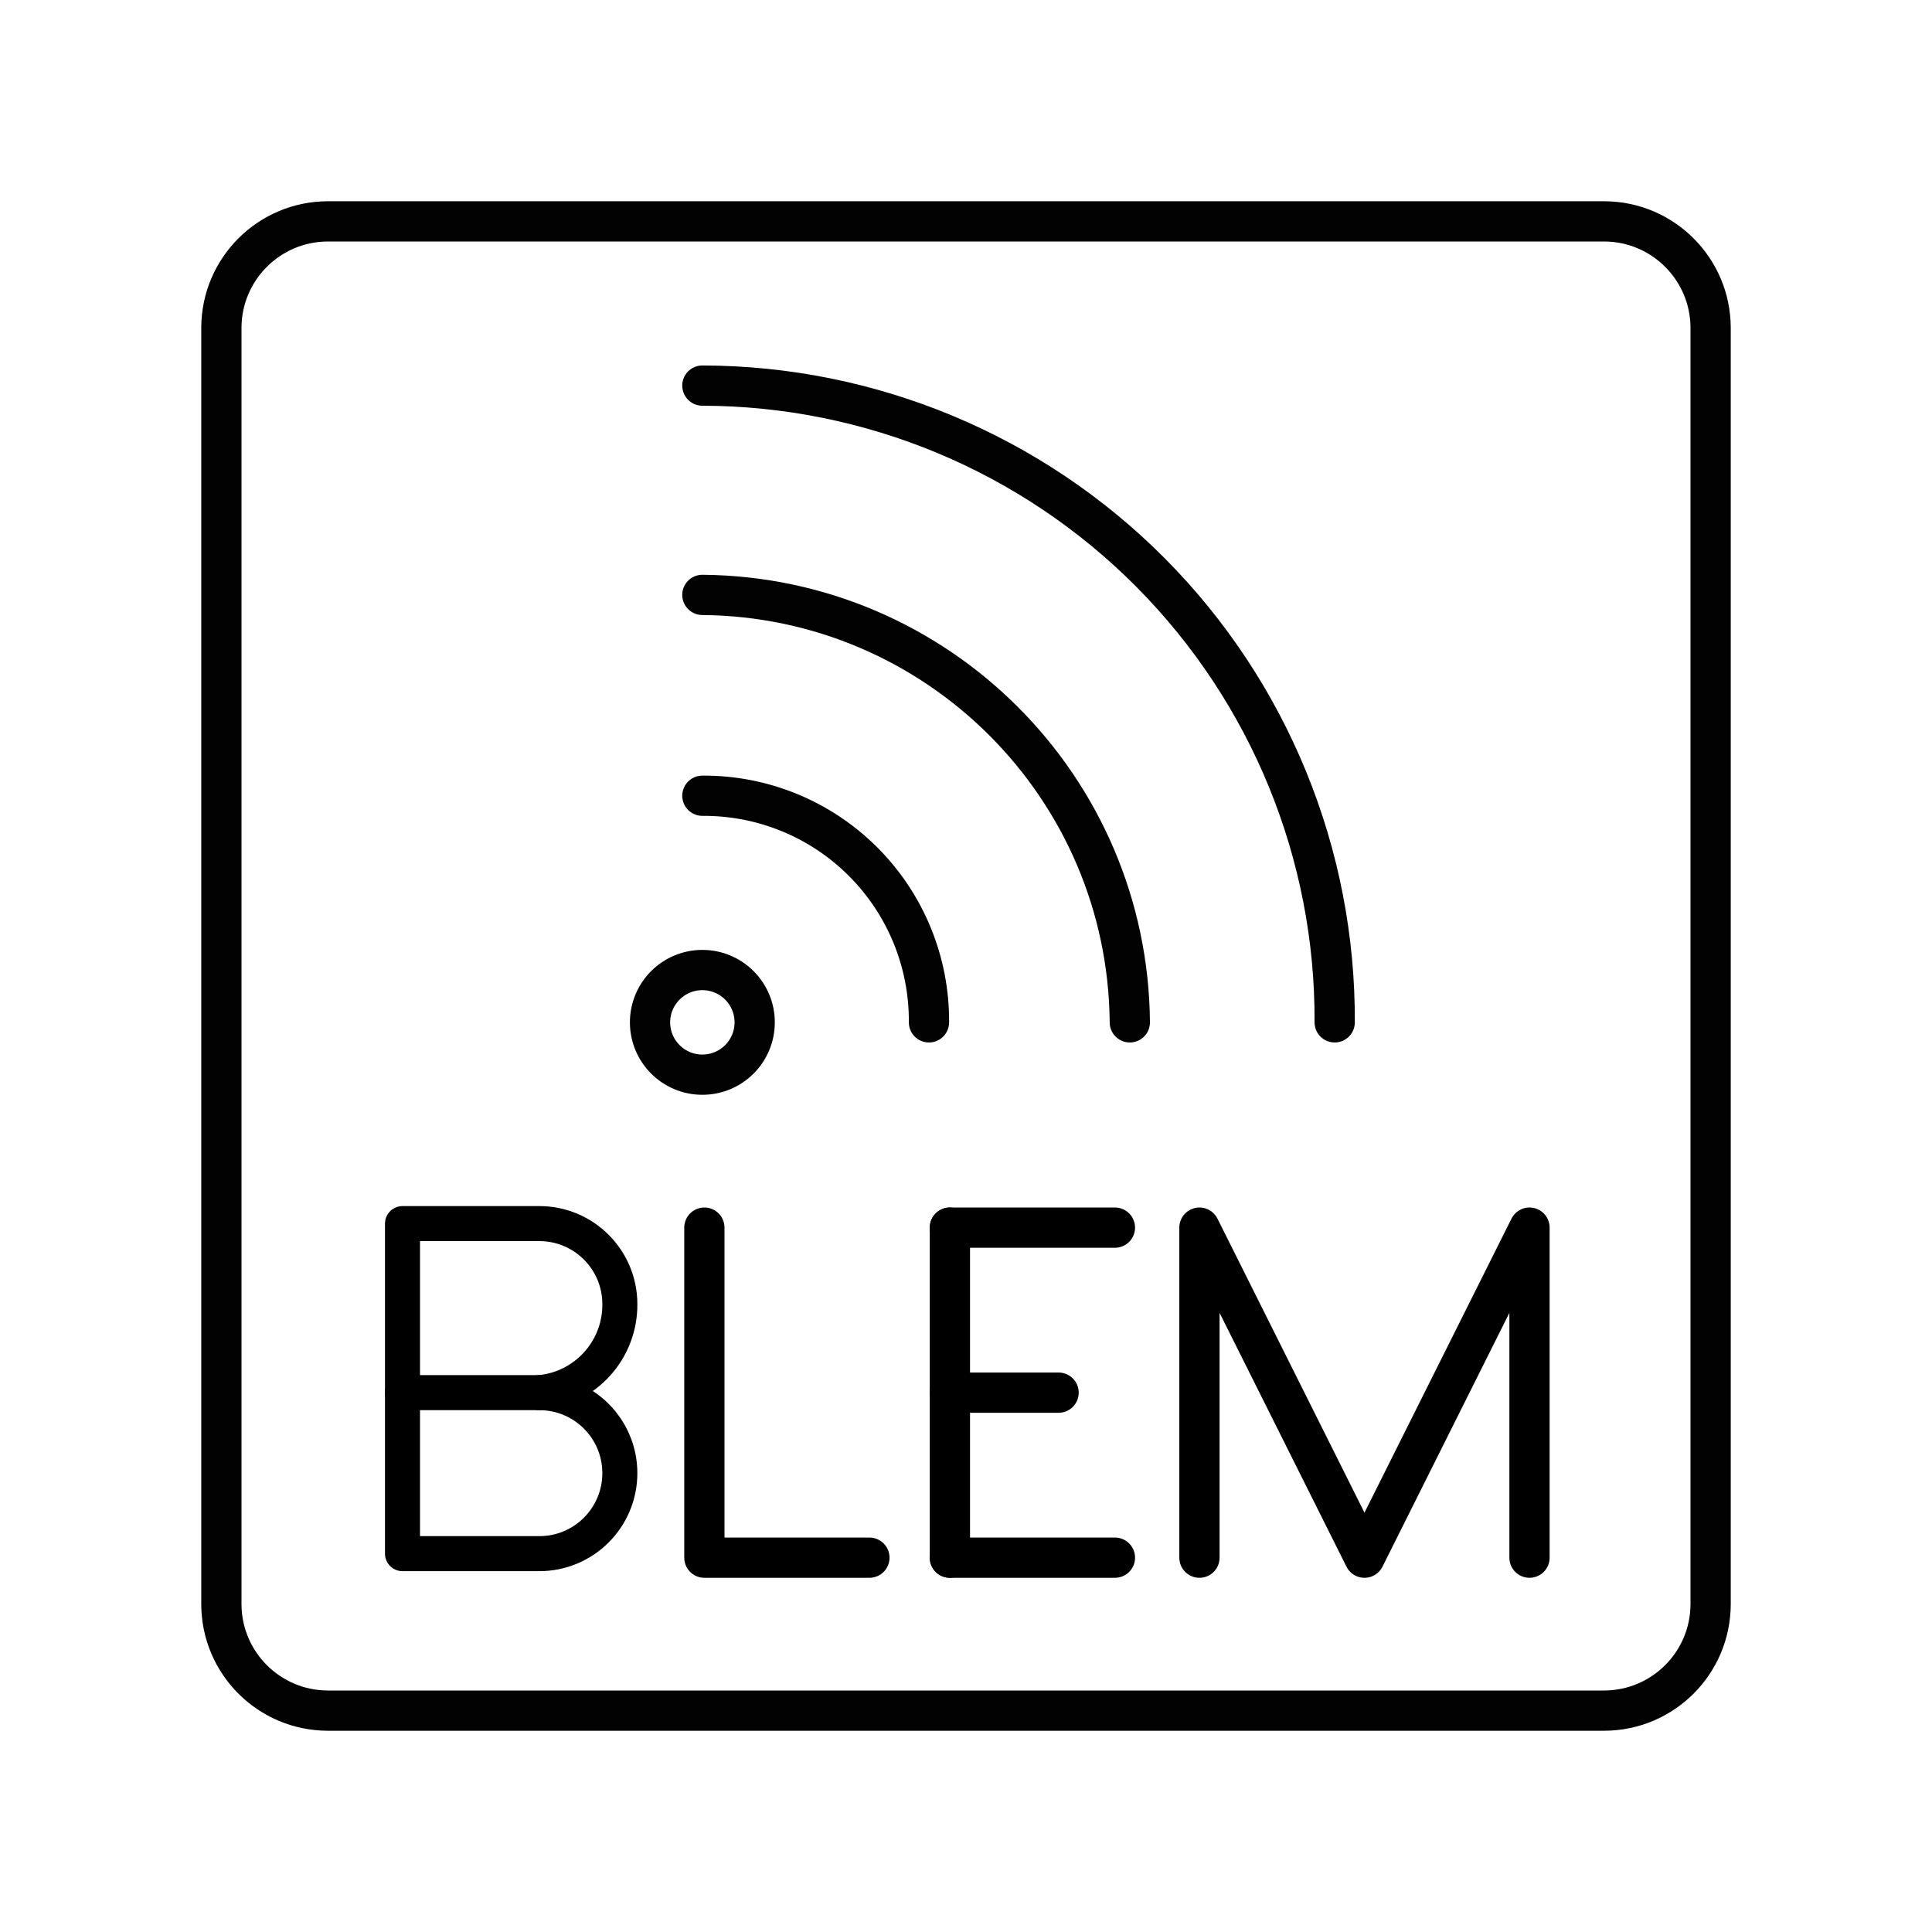
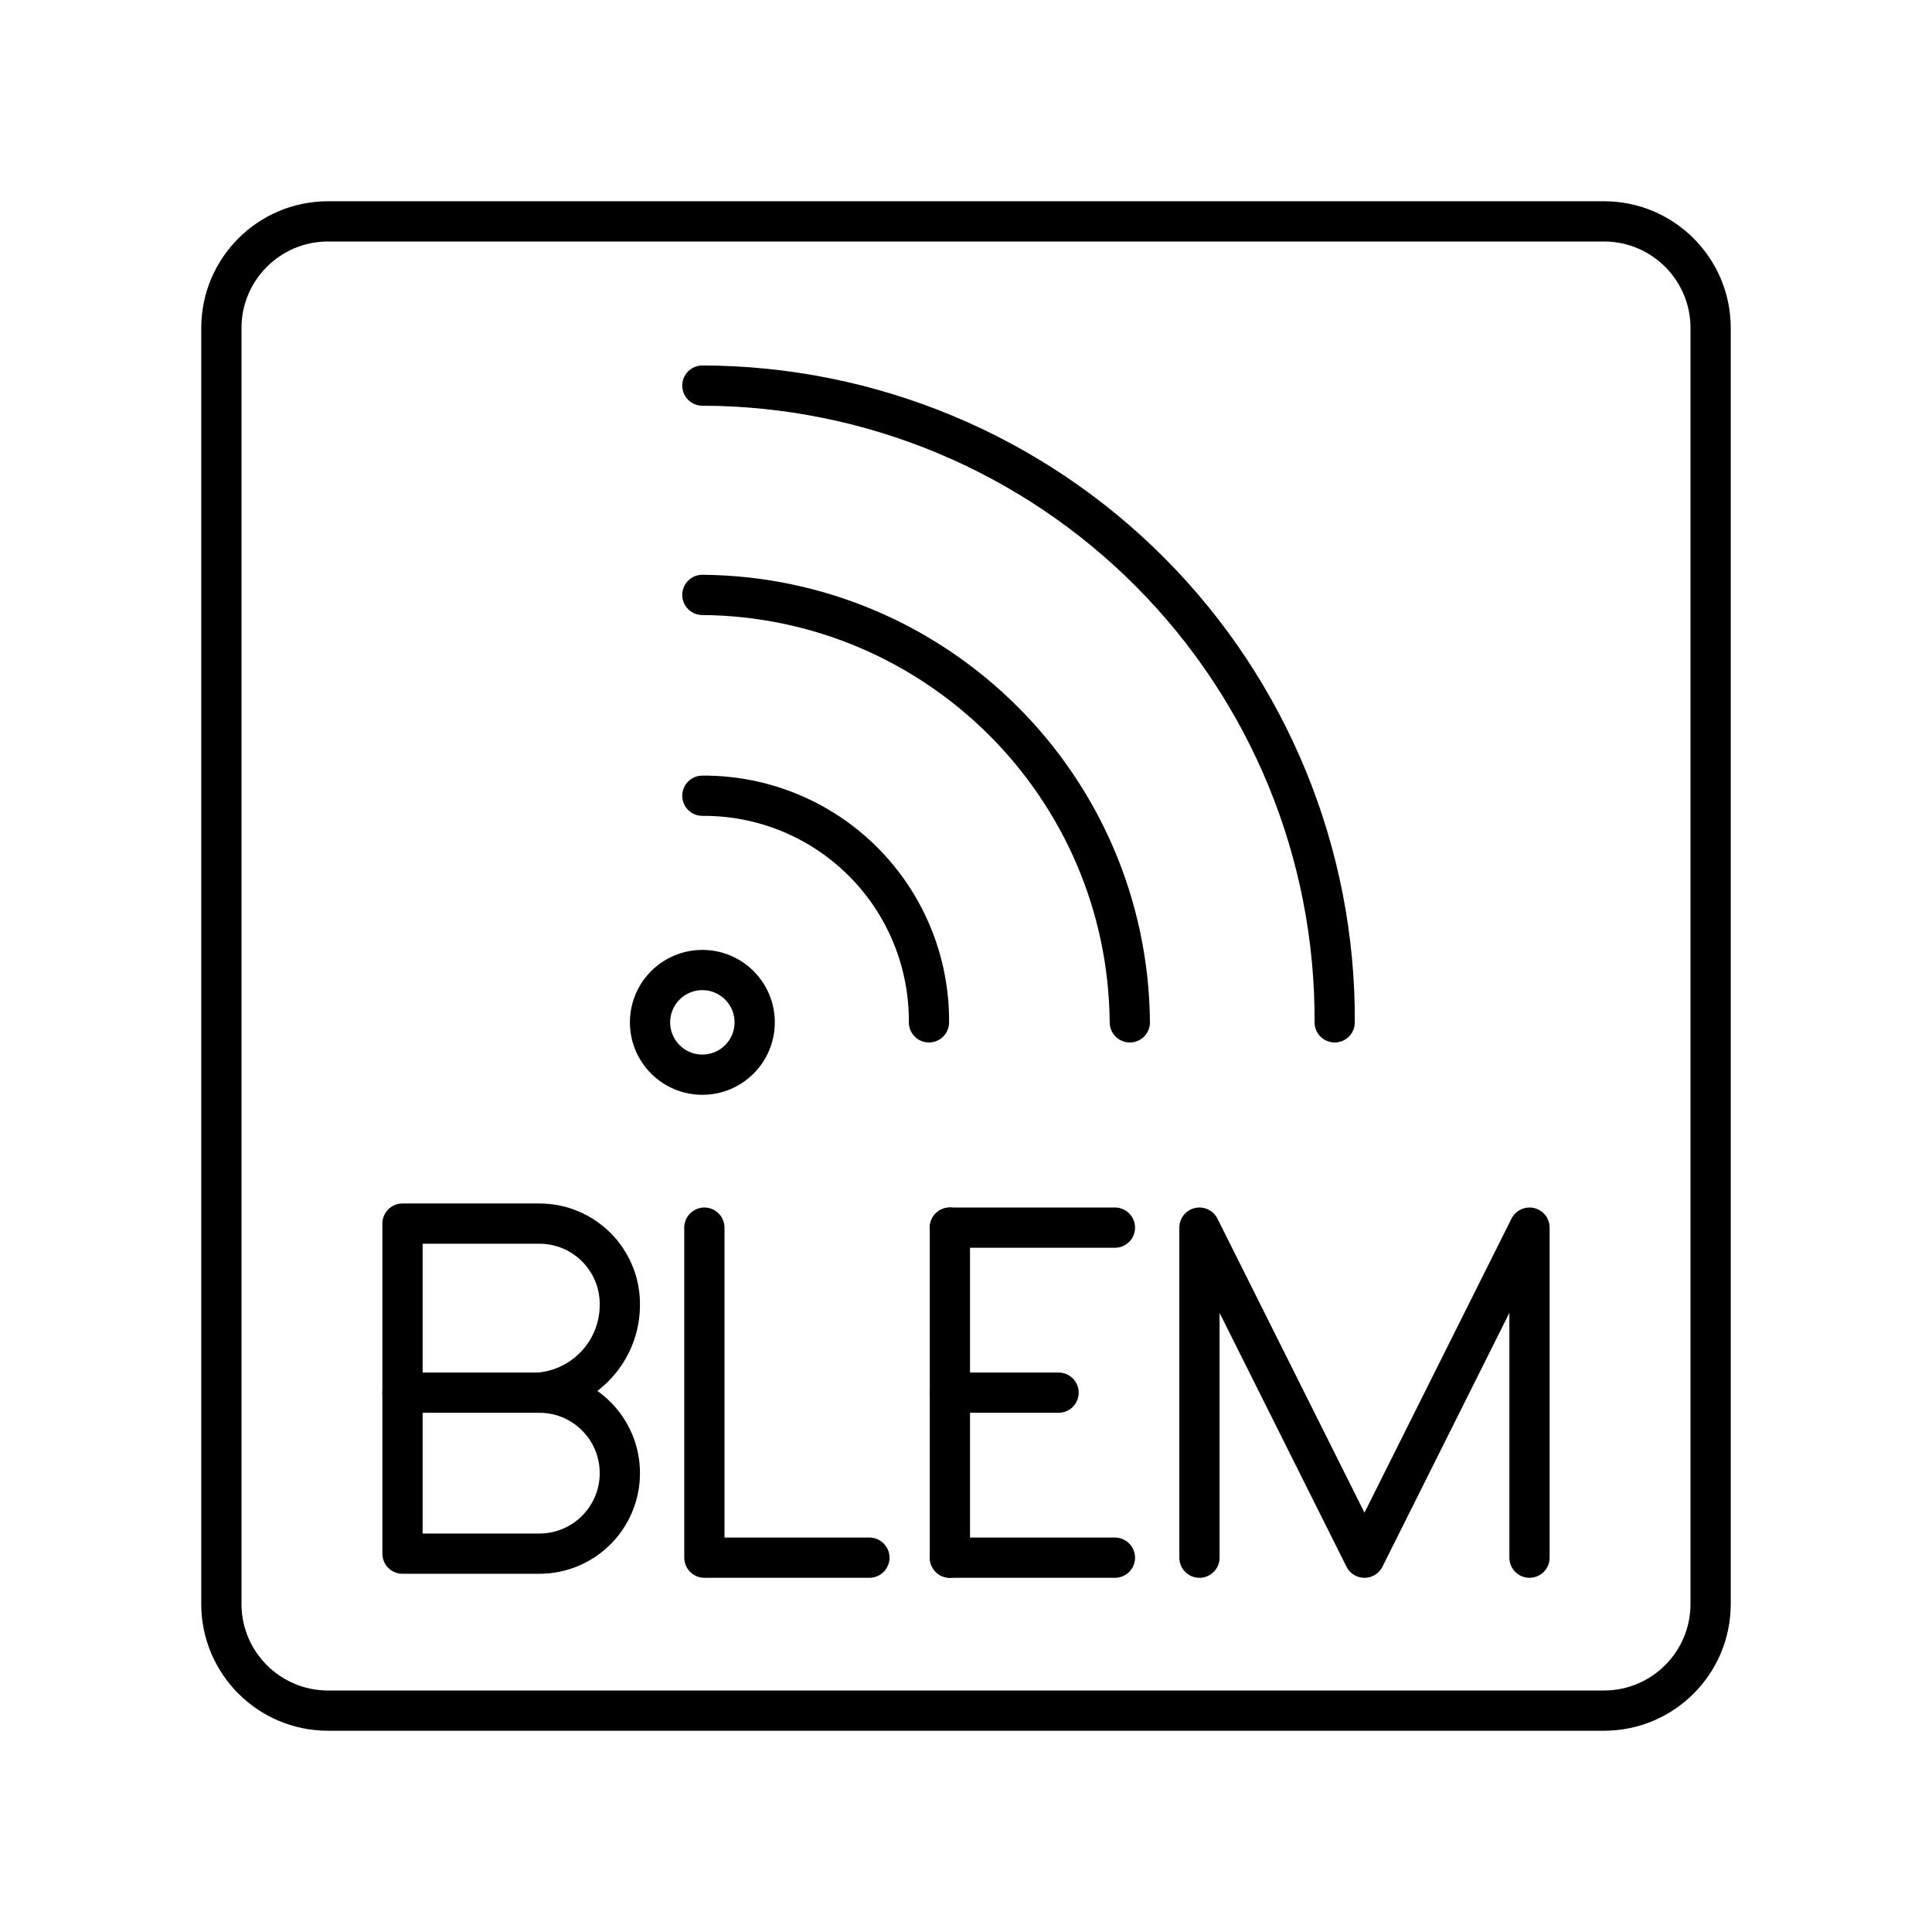
- <svg xmlns="http://www.w3.org/2000/svg" viewBox="0 0 48 48">
-   <defs>
-     <style>.a,.b,.c{fill:none;stroke:#000;stroke-linecap:round;}.a{stroke-opacity:0.99;stroke-width:1px;}.b,.c{stroke-linejoin:round;}.c{stroke-width:0.87px;}</style>
+ <svg xmlns="http://www.w3.org/2000/svg" viewBox="0 0 48 48" version="1.1" id="svg32">
+   <defs id="defs4">
+     <style id="style2">.a{fill:none;stroke:#000;stroke-linecap:round;stroke-width:1px;stroke-linejoin:round;}</style>
  </defs>
-   <path class="a" d="M8.14,5.5H39.86A2.65,2.65,0,0,1,42.5,8.14V39.86a2.65,2.65,0,0,1-2.64,2.64H8.14A2.65,2.65,0,0,1,5.5,39.86V8.14A2.65,2.65,0,0,1,8.14,5.5Z" />
-   <circle class="a" cx="17.45" cy="25.4" r="1.3" />
-   <path class="a" d="M17.45,19.77a5.59,5.59,0,0,1,5.63,5.63" />
-   <path class="a" d="M17.45,14.78A10.71,10.71,0,0,1,28.07,25.4" />
-   <path class="a" d="M17.45,9.58A15.74,15.74,0,0,1,33.16,25.4" />
-   <polyline class="b" points="17.5 30.5 17.5 38.7 21.6 38.7" />
-   <line class="b" x1="23.6" y1="38.7" x2="27.7" y2="38.7" />
-   <line class="b" x1="23.6" y1="30.5" x2="27.7" y2="30.5" />
-   <line class="b" x1="23.6" y1="34.6" x2="26.3" y2="34.6" />
-   <line class="b" x1="23.6" y1="30.5" x2="23.6" y2="38.7" />
-   <polyline class="b" points="29.8 38.7 29.8 30.5 33.9 38.7 38 30.5 38 38.7" />
-   <path class="c" d="M13.4,34.6a2,2,0,0,1,0,4H10V30.4h3.4a2,2,0,0,1,2,2,2.19,2.19,0,0,1-2,2.2Z" />
-   <line class="c" x1="13.4" y1="34.6" x2="10" y2="34.6" />
+   <path class="a" d="M8.14,5.5H39.86A2.65,2.65,0,0,1,42.5,8.14V39.86a2.65,2.65,0,0,1-2.64,2.64H8.14A2.65,2.65,0,0,1,5.5,39.86V8.14A2.65,2.65,0,0,1,8.14,5.5Z" id="path6" />
+   <circle class="a" cx="17.45" cy="25.4" r="1.3" id="circle8" />
+   <path class="a" d="M17.45,19.77a5.59,5.59,0,0,1,5.63,5.63" id="path10" />
+   <path class="a" d="M17.45,14.78A10.71,10.71,0,0,1,28.07,25.4" id="path12" />
+   <path class="a" d="M17.45,9.58A15.74,15.74,0,0,1,33.16,25.4" id="path14" />
+   <polyline class="a" points="17.5 30.5 17.5 38.7 21.6 38.7" id="polyline16" />
+   <line class="a" x1="23.6" y1="38.7" x2="27.7" y2="38.7" id="line18" />
+   <line class="a" x1="23.6" y1="30.5" x2="27.7" y2="30.5" id="line20" />
+   <line class="a" x1="23.6" y1="34.6" x2="26.3" y2="34.6" id="line22" />
+   <line class="a" x1="23.6" y1="30.5" x2="23.6" y2="38.7" id="line24" />
+   <polyline class="a" points="29.8 38.7 29.8 30.5 33.9 38.7 38 30.5 38 38.7" id="polyline26" />
+   <path class="a" d="M13.4,34.6a2,2,0,0,1,0,4H10V30.4h3.4a2,2,0,0,1,2,2,2.19,2.19,0,0,1-2,2.2Z" id="path28" />
+   <line class="a" x1="13.4" y1="34.6" x2="10" y2="34.6" id="line30" />
</svg>
